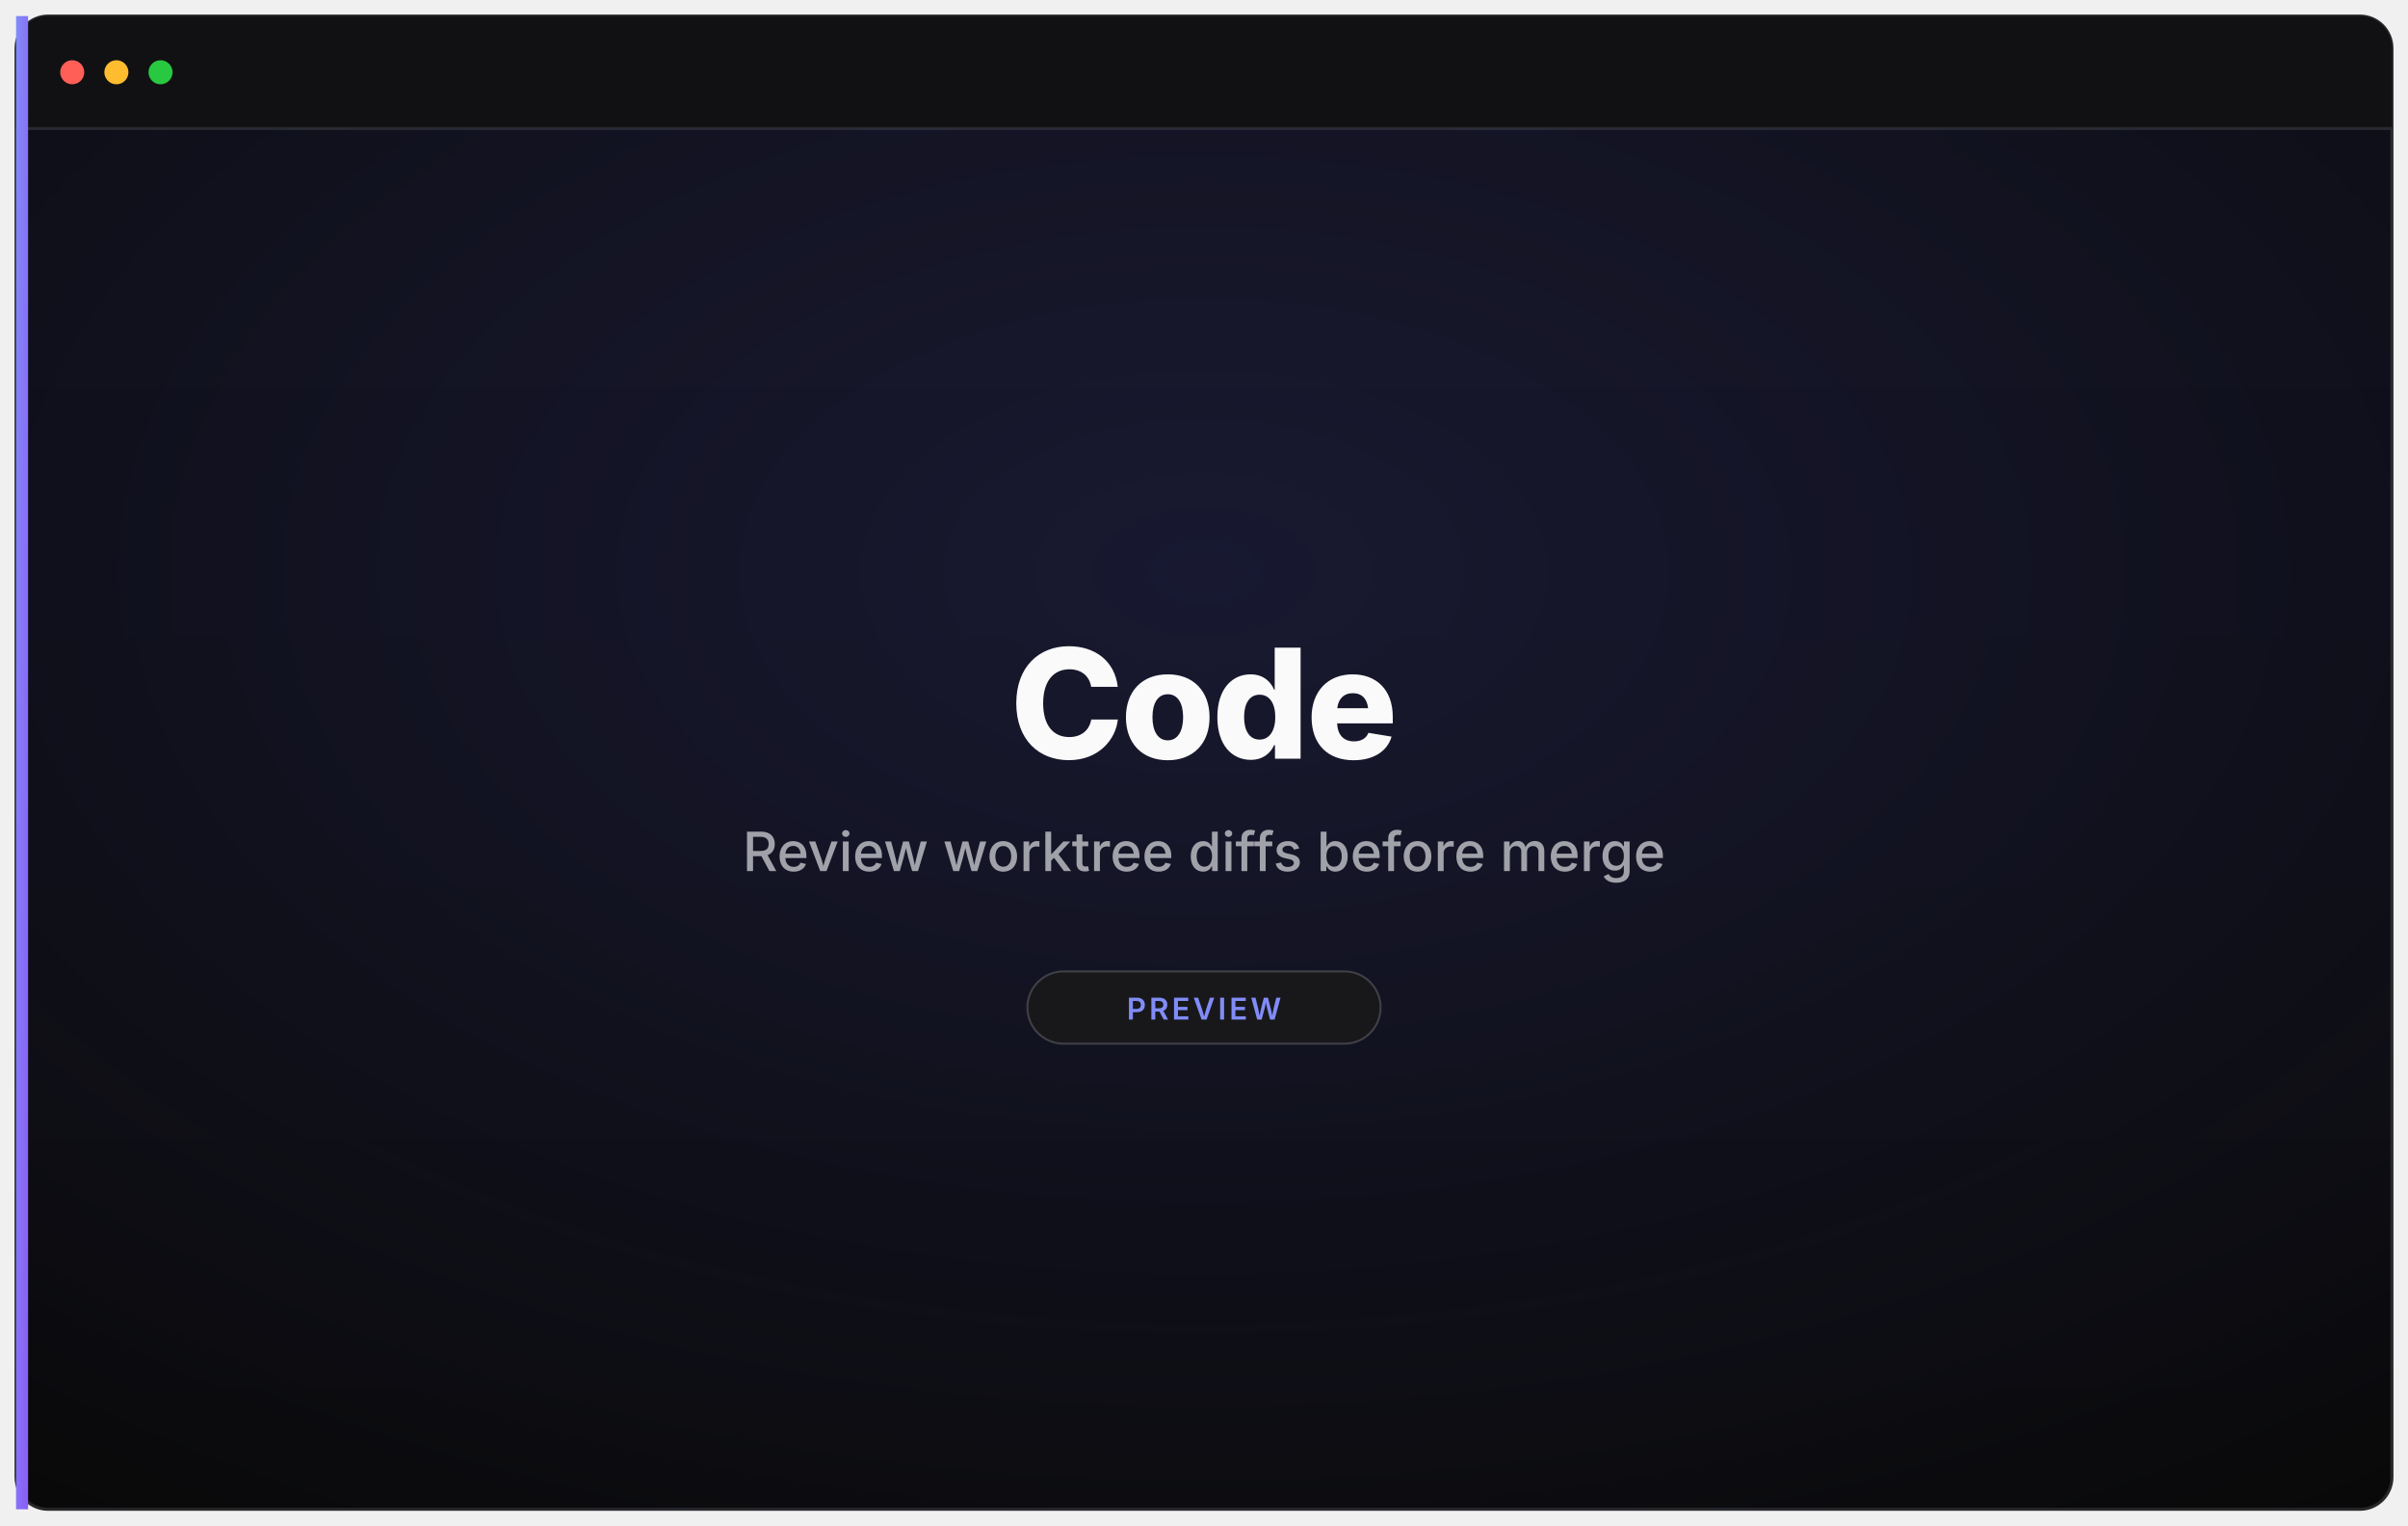
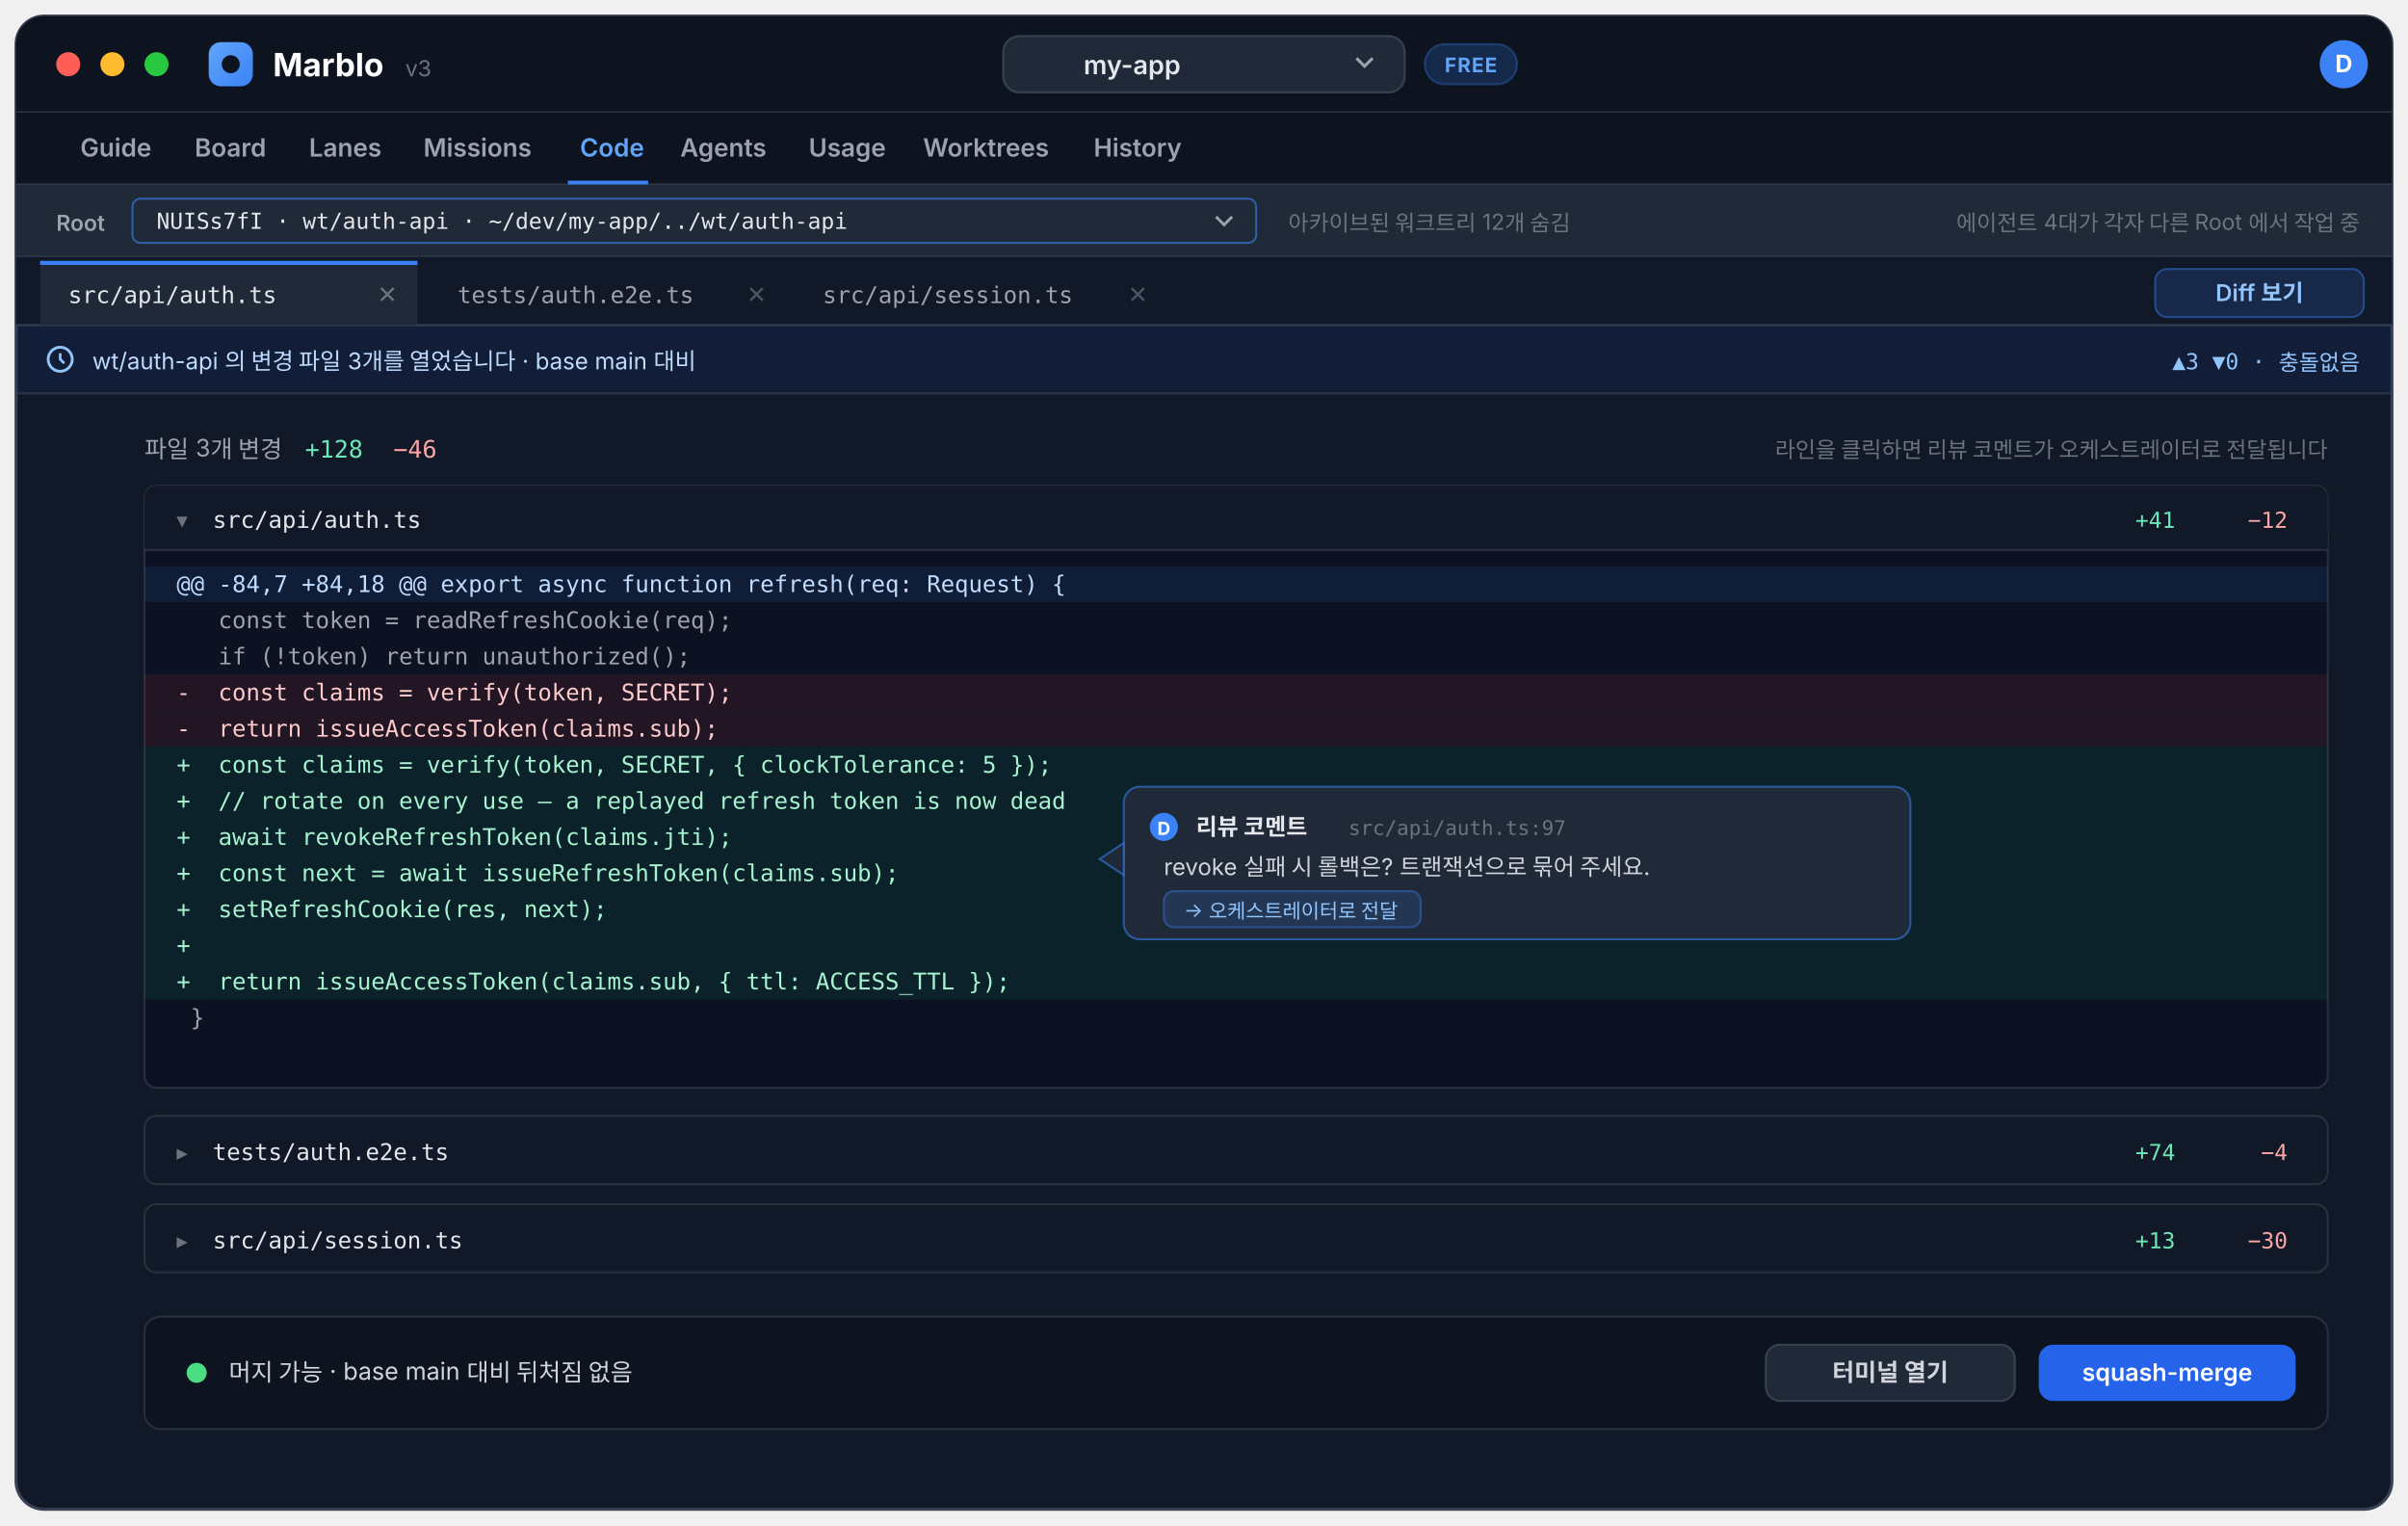
<svg xmlns="http://www.w3.org/2000/svg" viewBox="0 0 1200 760" width="1200" height="760" role="img" aria-label="Code — Review worktree diffs before merge" font-family="-apple-system, BlinkMacSystemFont, 'Segoe UI', system-ui, sans-serif">
  <defs>
-     <linearGradient id="bg" x1="0" y1="0" x2="0" y2="1">
-       <stop offset="0" stop-color="#0b0b0f" />
-       <stop offset="1" stop-color="#090909" />
+     <linearGradient id="cd-mark" x1="0" y1="0" x2="1" y2="1">
+       <stop offset="0" stop-color="#60a5fa" />
+       <stop offset="1" stop-color="#3b82f6" />
    </linearGradient>
-     <linearGradient id="brand" x1="0" y1="0" x2="1" y2="1">
-       <stop offset="0" stop-color="#818cf8" />
-       <stop offset="1" stop-color="#8b5cf6" />
-     </linearGradient>
-     <radialGradient id="glow" cx="0.5" cy="0.32" r="0.85">
-       <stop offset="0" stop-color="#6366f1" stop-opacity="0.16" />
-       <stop offset="1" stop-color="#6366f1" stop-opacity="0" />
-     </radialGradient>
  </defs>
-   <rect x="8" y="8" width="1184" height="744" rx="16" fill="url(#bg)" stroke="#27272a" stroke-width="1.5" />
-   <path d="M8 24 a16 16 0 0 1 16 -16 h1152 a16 16 0 0 1 16 16 v40 h-1184 z" fill="#111113" />
-   <line x1="8" y1="64" x2="1192" y2="64" stroke="#27272a" stroke-width="1.5" />
-   <circle cx="36" cy="36" r="6" fill="#ff5f57" />
-   <circle cx="58" cy="36" r="6" fill="#febc2e" />
-   <circle cx="80" cy="36" r="6" fill="#28c840" />
-   <rect x="8" y="64" width="1184" height="688" fill="url(#glow)" />
-   <rect x="8" y="8" width="6" height="744" fill="url(#brand)" />
-   <text x="600" y="378" text-anchor="middle" fill="#fafafa" font-size="76" font-weight="800" letter-spacing="-1.5">Code</text>
-   <text x="600" y="434" text-anchor="middle" fill="#a1a1aa" font-size="27" font-weight="500">Review worktree diffs before merge</text>
-   <rect x="512" y="484" width="176" height="36" rx="18" fill="#18181b" stroke="#3f3f46" stroke-width="1" />
-   <text x="600" y="508" text-anchor="middle" fill="#818cf8" font-size="15" font-weight="600" letter-spacing="1.5">PREVIEW</text>
+   <style> .mono { font-family: ui-monospace, 'SF Mono', Menlo, monospace; } </style>
+   <rect x="8" y="8" width="1184" height="744" rx="14" fill="#111827" stroke="#374151" stroke-width="1.5" />
+   <clipPath id="cd-clip">
+     <rect x="8" y="8" width="1184" height="744" rx="14" />
+   </clipPath>
+   <g clip-path="url(#cd-clip)">
+     <rect x="8" y="8" width="1184" height="48" fill="#0d1420" />
+     <line x1="8" y1="56" x2="1192" y2="56" stroke="#374151" />
+     <circle cx="34" cy="32" r="6" fill="#ff5f57" />
+     <circle cx="56" cy="32" r="6" fill="#febc2e" />
+     <circle cx="78" cy="32" r="6" fill="#28c840" />
+     <rect x="104" y="21" width="22" height="22" rx="6" fill="url(#cd-mark)" />
+     <circle cx="115" cy="32" r="4.5" fill="#0d1420" />
+     <text x="136" y="38" fill="#ffffff" font-size="16" font-weight="700">Marblo</text>
+     <text x="202" y="38" fill="#6b7280" font-size="11">v3</text>
+     <rect x="500" y="18" width="200" height="28" rx="8" fill="#1f2937" stroke="#374151" />
+     <text x="540" y="37" fill="#e5e7eb" font-size="13" font-weight="600">my-app</text>
+     <path d="M676 29 l4 4 l4 -4" fill="none" stroke="#9ca3af" stroke-width="1.5" />
+     <rect x="710" y="22" width="46" height="20" rx="10" fill="#3b82f6" fill-opacity="0.2" stroke="#3b82f6" stroke-opacity="0.3" />
+     <text x="733" y="36" fill="#60a5fa" font-size="10" font-weight="700" text-anchor="middle" letter-spacing="0.5">FREE</text>
+     <circle cx="1168" cy="32" r="12" fill="#3b82f6" />
+     <text x="1168" y="36" fill="#fff" font-size="12" font-weight="700" text-anchor="middle">D</text>
+     <rect x="8" y="56" width="1184" height="36" fill="#0d1420" />
+     <line x1="8" y1="92" x2="1192" y2="92" stroke="#374151" />
+     <g font-size="12.5" font-weight="600" fill="#9ca3af">
+       <text x="40" y="78">Guide</text>
+       <text x="97" y="78">Board</text>
+       <text x="154" y="78">Lanes</text>
+       <text x="211" y="78">Missions</text>
+       <text x="289" y="78" fill="#60a5fa">Code</text>
+       <text x="339" y="78">Agents</text>
+       <text x="403" y="78">Usage</text>
+       <text x="460" y="78">Worktrees</text>
+       <text x="545" y="78">History</text>
+     </g>
+     <rect x="283" y="90" width="40" height="2" fill="#3b82f6" />
+     <rect x="8" y="92" width="1184" height="36" fill="#1f2937" />
+     <line x1="8" y1="128" x2="1192" y2="128" stroke="#374151" />
+     <text x="28" y="115" fill="#9ca3af" font-size="11" font-weight="600">Root</text>
+     <rect x="66" y="99" width="560" height="22" rx="4" fill="#1f2937" stroke="#3b82f6" stroke-opacity="0.6" />
+     <text x="78" y="114" class="mono" fill="#e5e7eb" font-size="11">NUISs7fI · wt/auth-api · ~/dev/my-app/../wt/auth-api</text>
+     <path d="M606 108 l4 4 l4 -4" fill="none" stroke="#9ca3af" stroke-width="1.4" />
+     <text x="642" y="115" fill="#6b7280" font-size="11">아카이브된 워크트리 12개 숨김</text>
+     <text x="1176" y="115" fill="#6b7280" font-size="11" text-anchor="end">에이전트 4대가 각자 다른 Root 에서 작업 중</text>
+     <rect x="8" y="128" width="1184" height="34" fill="#111827" />
+     <line x1="8" y1="162" x2="1192" y2="162" stroke="#374151" />
+     <rect x="20" y="130" width="188" height="32" fill="#1f2937" />
+     <rect x="20" y="130" width="188" height="2" fill="#3b82f6" />
+     <text x="34" y="151" class="mono" fill="#e5e7eb" font-size="11.5">src/api/auth.ts</text>
+     <text x="188" y="151" fill="#6b7280" font-size="12">✕</text>
+     <text x="228" y="151" class="mono" fill="#9ca3af" font-size="11.5">tests/auth.e2e.ts</text>
+     <text x="372" y="151" fill="#4b5563" font-size="12">✕</text>
+     <text x="410" y="151" class="mono" fill="#9ca3af" font-size="11.5">src/api/session.ts</text>
+     <text x="562" y="151" fill="#4b5563" font-size="12">✕</text>
+     <rect x="1074" y="134" width="104" height="24" rx="6" fill="#3b82f6" fill-opacity="0.16" stroke="#3b82f6" stroke-opacity="0.45" />
+     <text x="1126" y="150" fill="#93c5fd" font-size="11.5" font-weight="600" text-anchor="middle">Diff 보기</text>
+     <rect x="8" y="162" width="1184" height="34" fill="#1e3a8a" fill-opacity="0.16" />
+     <line x1="8" y1="196" x2="1192" y2="196" stroke="#374151" stroke-opacity="0.7" />
+     <circle cx="30" cy="179" r="6" fill="none" stroke="#93c5fd" stroke-width="1.4" />
+     <path d="M30 176 v3 l2 2" stroke="#93c5fd" stroke-width="1.3" fill="none" />
+     <text x="46" y="184" fill="#bfdbfe" font-size="11.5">wt/auth-api 의 변경 파일 3개를 열었습니다 · base main 대비</text>
+     <text x="1176" y="184" class="mono" fill="#93c5fd" font-size="11" text-anchor="end">▲3 ▼0 · 충돌없음</text>
+     <text x="72" y="228" fill="#9ca3af" font-size="12">파일 3개 변경</text>
+     <text x="152" y="228" class="mono" fill="#6ee7b7" font-size="12">+128</text>
+     <text x="196" y="228" class="mono" fill="#fca5a5" font-size="12">−46</text>
+     <text x="1160" y="228" fill="#6b7280" font-size="11" text-anchor="end">라인을 클릭하면 리뷰 코멘트가 오케스트레이터로 전달됩니다</text>
+     <rect x="72" y="242" width="1088" height="300" rx="6" fill="#0b1120" fill-opacity="0.7" stroke="#374151" stroke-opacity="0.6" />
+     <rect x="72" y="242" width="1088" height="32" rx="6" fill="#111827" />
+     <rect x="72" y="266" width="1088" height="8" fill="#111827" />
+     <line x1="72" y1="274" x2="1160" y2="274" stroke="#374151" stroke-opacity="0.6" />
+     <text x="88" y="263" fill="#6b7280" font-size="11">▾</text>
+     <text x="106" y="263" class="mono" fill="#e5e7eb" font-size="11.5">src/api/auth.ts</text>
+     <text x="1084" y="263" class="mono" fill="#6ee7b7" font-size="11" text-anchor="end">+41</text>
+     <text x="1140" y="263" class="mono" fill="#fca5a5" font-size="11" text-anchor="end">−12</text>
+     <g class="mono" font-size="11.5" xml:space="preserve">
+       <rect x="72" y="282" width="1088" height="18" fill="#3b82f6" fill-opacity="0.1" />
+       <text x="88" y="295" fill="#bfdbfe">@@ -84,7 +84,18 @@ export async function refresh(req: Request) {</text>
+       <text x="88" y="313" fill="#9ca3af">   const token = readRefreshCookie(req);</text>
+       <text x="88" y="331" fill="#9ca3af">   if (!token) return unauthorized();</text>
+       <rect x="72" y="336" width="1088" height="18" fill="#ef4444" fill-opacity="0.1" />
+       <text x="88" y="349" fill="#fecaca">-  const claims = verify(token, SECRET);</text>
+       <rect x="72" y="354" width="1088" height="18" fill="#ef4444" fill-opacity="0.1" />
+       <text x="88" y="367" fill="#fecaca">-  return issueAccessToken(claims.sub);</text>
+       <rect x="72" y="372" width="1088" height="18" fill="#10b981" fill-opacity="0.1" />
+       <text x="88" y="385" fill="#a7f3d0">+  const claims = verify(token, SECRET, { clockTolerance: 5 });</text>
+       <rect x="72" y="390" width="1088" height="18" fill="#10b981" fill-opacity="0.1" />
+       <text x="88" y="403" fill="#a7f3d0">+  // rotate on every use — a replayed refresh token is now dead</text>
+       <rect x="72" y="408" width="1088" height="18" fill="#10b981" fill-opacity="0.1" />
+       <text x="88" y="421" fill="#a7f3d0">+  await revokeRefreshToken(claims.jti);</text>
+       <rect x="72" y="426" width="1088" height="18" fill="#10b981" fill-opacity="0.1" />
+       <text x="88" y="439" fill="#a7f3d0">+  const next = await issueRefreshToken(claims.sub);</text>
+       <rect x="72" y="444" width="1088" height="18" fill="#10b981" fill-opacity="0.1" />
+       <text x="88" y="457" fill="#a7f3d0">+  setRefreshCookie(res, next);</text>
+       <rect x="72" y="462" width="1088" height="18" fill="#10b981" fill-opacity="0.1" />
+       <text x="88" y="475" fill="#a7f3d0">+</text>
+       <rect x="72" y="480" width="1088" height="18" fill="#10b981" fill-opacity="0.1" />
+       <text x="88" y="493" fill="#a7f3d0">+  return issueAccessToken(claims.sub, { ttl: ACCESS_TTL });</text>
+       <text x="88" y="511" fill="#9ca3af"> }</text>
+       <text x="88" y="529" fill="#9ca3af"> </text>
+     </g>
+     <rect x="560" y="392" width="392" height="76" rx="8" fill="#1f2937" stroke="#3b82f6" stroke-opacity="0.55" />
+     <path d="M560 420 l-12 8 l12 8 z" fill="#1f2937" stroke="#3b82f6" stroke-opacity="0.55" />
+     <circle cx="580" cy="412" r="7" fill="#3b82f6" />
+     <text x="580" y="416" fill="#fff" font-size="9" font-weight="700" text-anchor="middle">D</text>
+     <text x="596" y="416" fill="#e5e7eb" font-size="11.5" font-weight="600">리뷰 코멘트</text>
+     <text x="672" y="416" class="mono" fill="#6b7280" font-size="10">src/api/auth.ts:97</text>
+     <text x="580" y="436" fill="#d1d5db" font-size="11.5">revoke 실패 시 롤백은? 트랜잭션으로 묶어 주세요.</text>
+     <rect x="580" y="444" width="128" height="18" rx="5" fill="#3b82f6" fill-opacity="0.16" stroke="#3b82f6" stroke-opacity="0.4" />
+     <text x="590" y="457" fill="#93c5fd" font-size="10">→ 오케스트레이터로 전달</text>
+     <rect x="72" y="556" width="1088" height="34" rx="6" fill="#111827" stroke="#374151" stroke-opacity="0.6" />
+     <text x="88" y="578" fill="#6b7280" font-size="11">▸</text>
+     <text x="106" y="578" class="mono" fill="#e5e7eb" font-size="11.5">tests/auth.e2e.ts</text>
+     <text x="1084" y="578" class="mono" fill="#6ee7b7" font-size="11" text-anchor="end">+74</text>
+     <text x="1140" y="578" class="mono" fill="#fca5a5" font-size="11" text-anchor="end">−4</text>
+     <rect x="72" y="600" width="1088" height="34" rx="6" fill="#111827" stroke="#374151" stroke-opacity="0.6" />
+     <text x="88" y="622" fill="#6b7280" font-size="11">▸</text>
+     <text x="106" y="622" class="mono" fill="#e5e7eb" font-size="11.5">src/api/session.ts</text>
+     <text x="1084" y="622" class="mono" fill="#6ee7b7" font-size="11" text-anchor="end">+13</text>
+     <text x="1140" y="622" class="mono" fill="#fca5a5" font-size="11" text-anchor="end">−30</text>
+     <rect x="72" y="656" width="1088" height="56" rx="8" fill="#0d1420" stroke="#374151" stroke-opacity="0.6" />
+     <circle cx="98" cy="684" r="5" fill="#4ade80" />
+     <text x="114" y="688" fill="#d1d5db" font-size="12">머지 가능 · base main 대비 뒤처짐 없음</text>
+     <rect x="880" y="670" width="124" height="28" rx="7" fill="#1f2937" stroke="#374151" />
+     <text x="942" y="688" fill="#d1d5db" font-size="12" font-weight="600" text-anchor="middle">터미널 열기</text>
+     <rect x="1016" y="670" width="128" height="28" rx="7" fill="#2563eb" />
+     <text x="1080" y="688" fill="#ffffff" font-size="12" font-weight="600" text-anchor="middle">squash-merge</text>
+   </g>
</svg>
